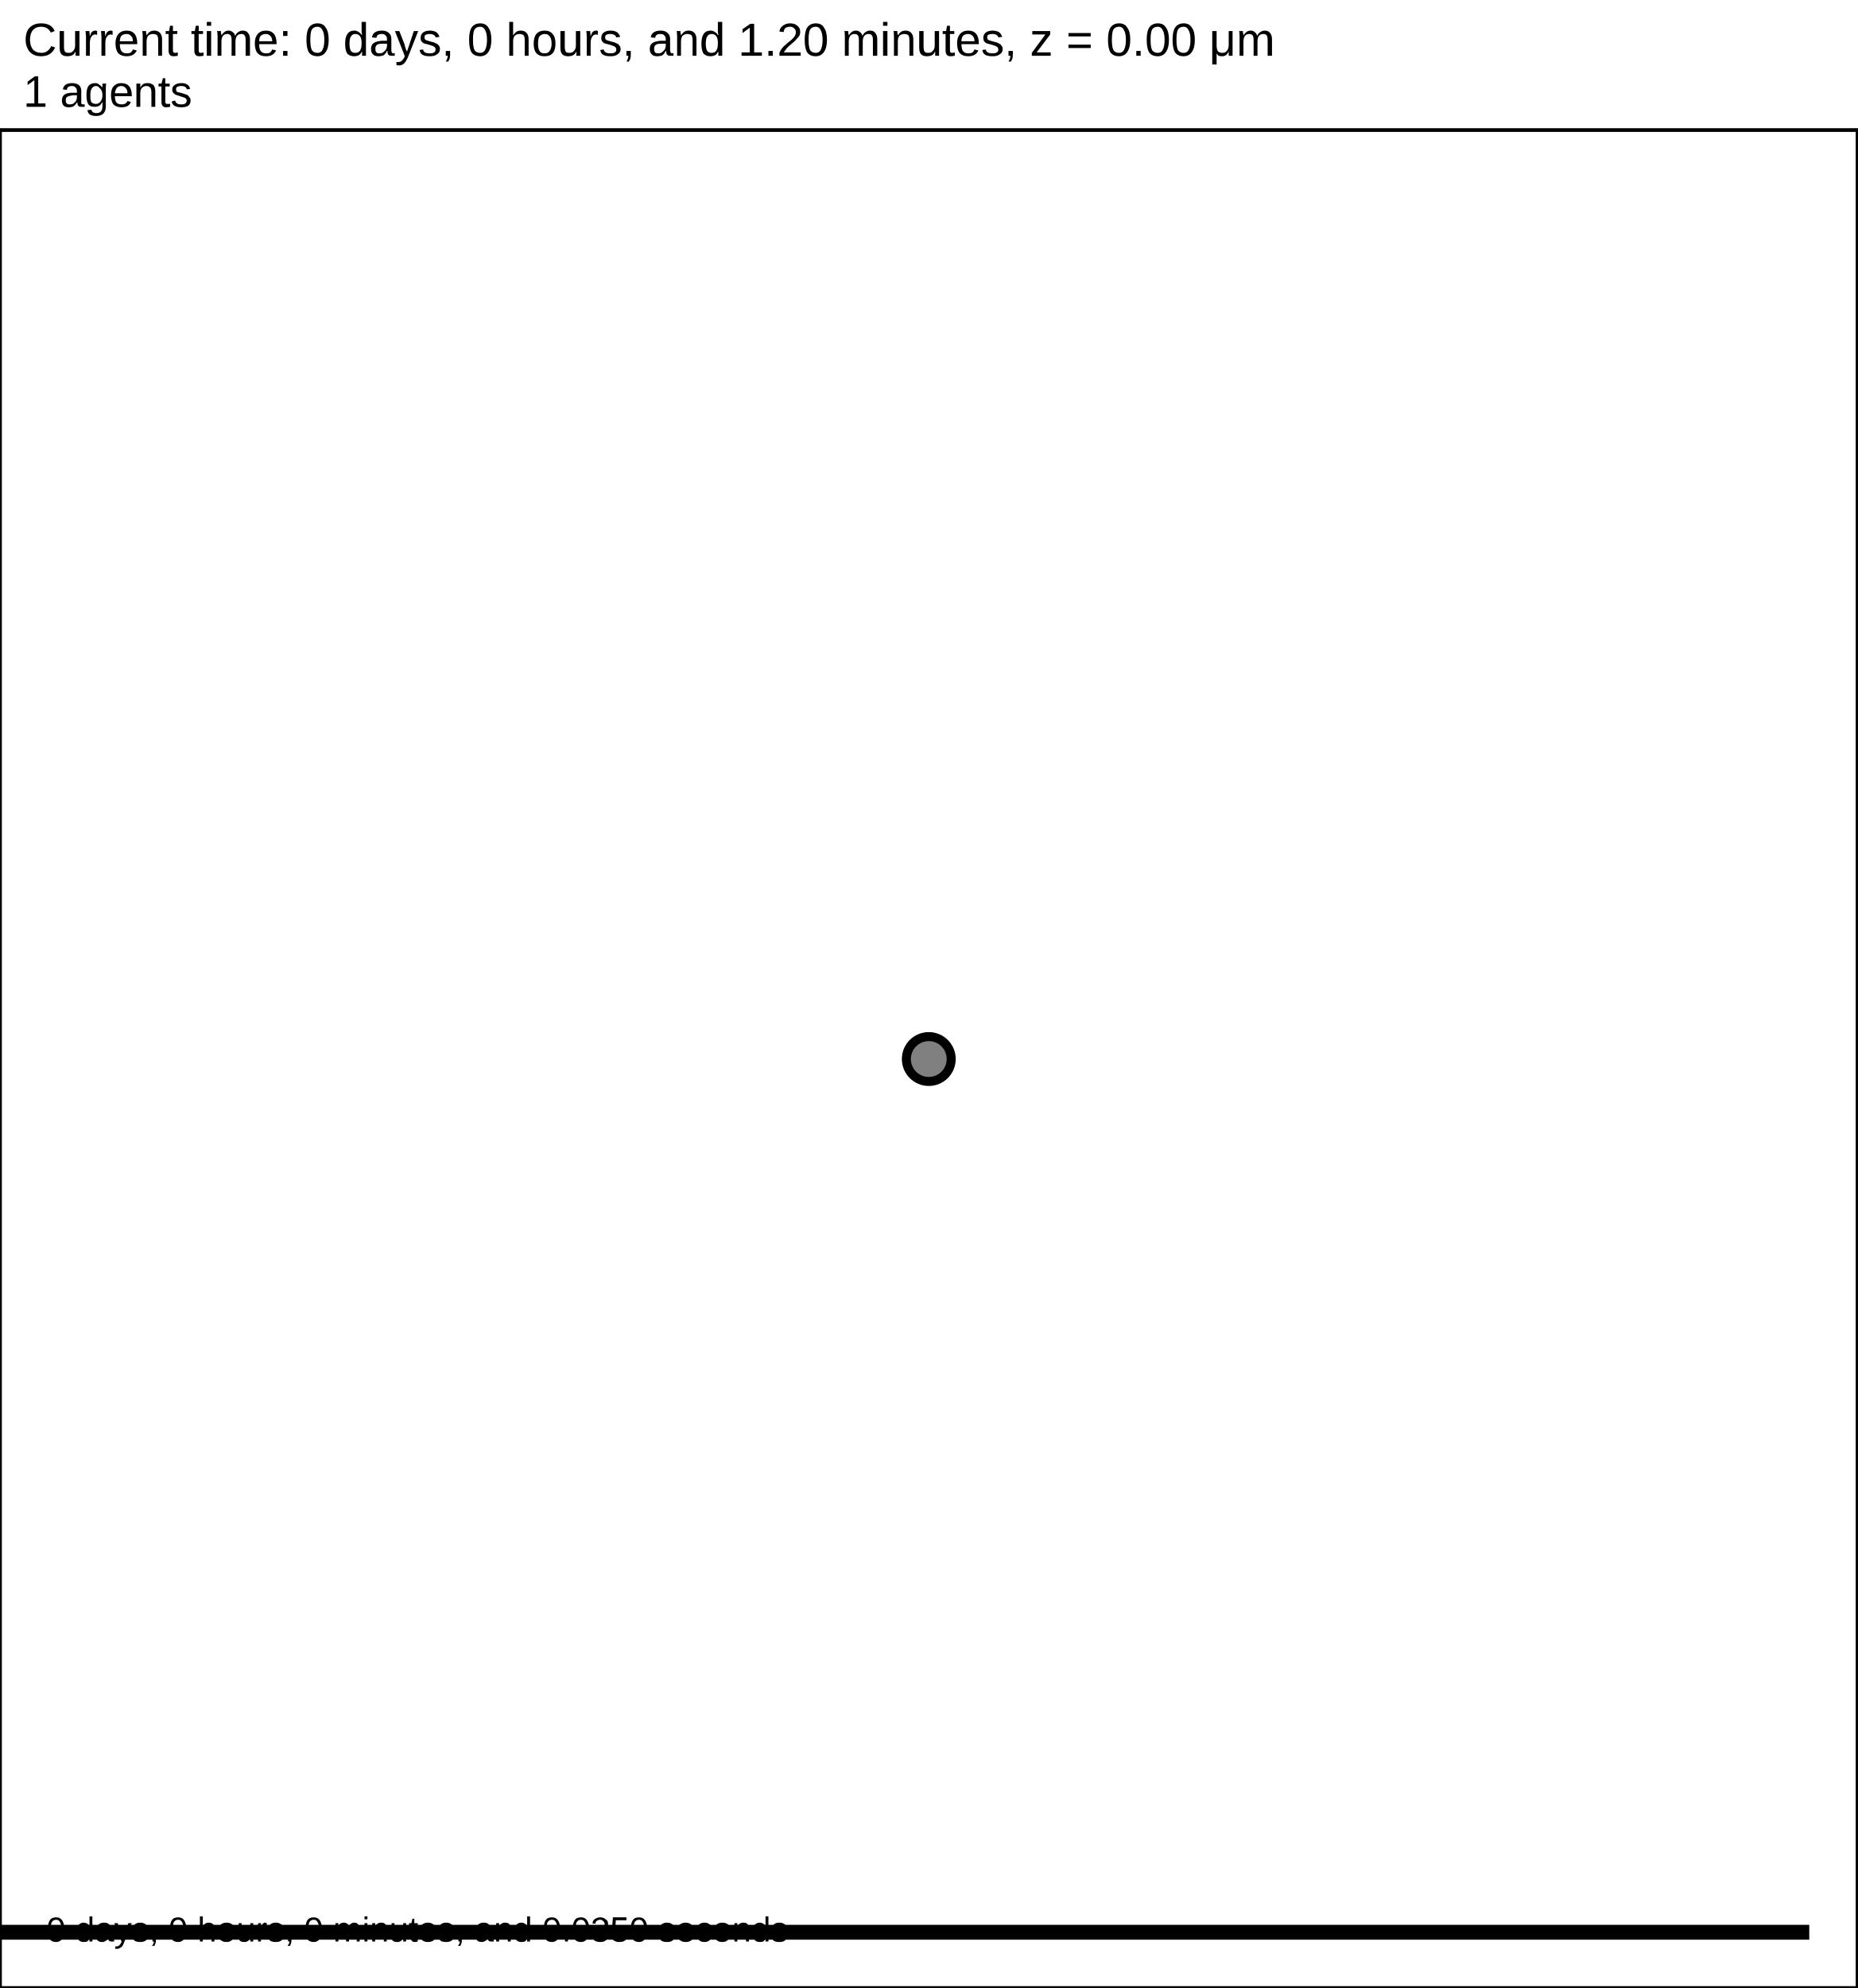
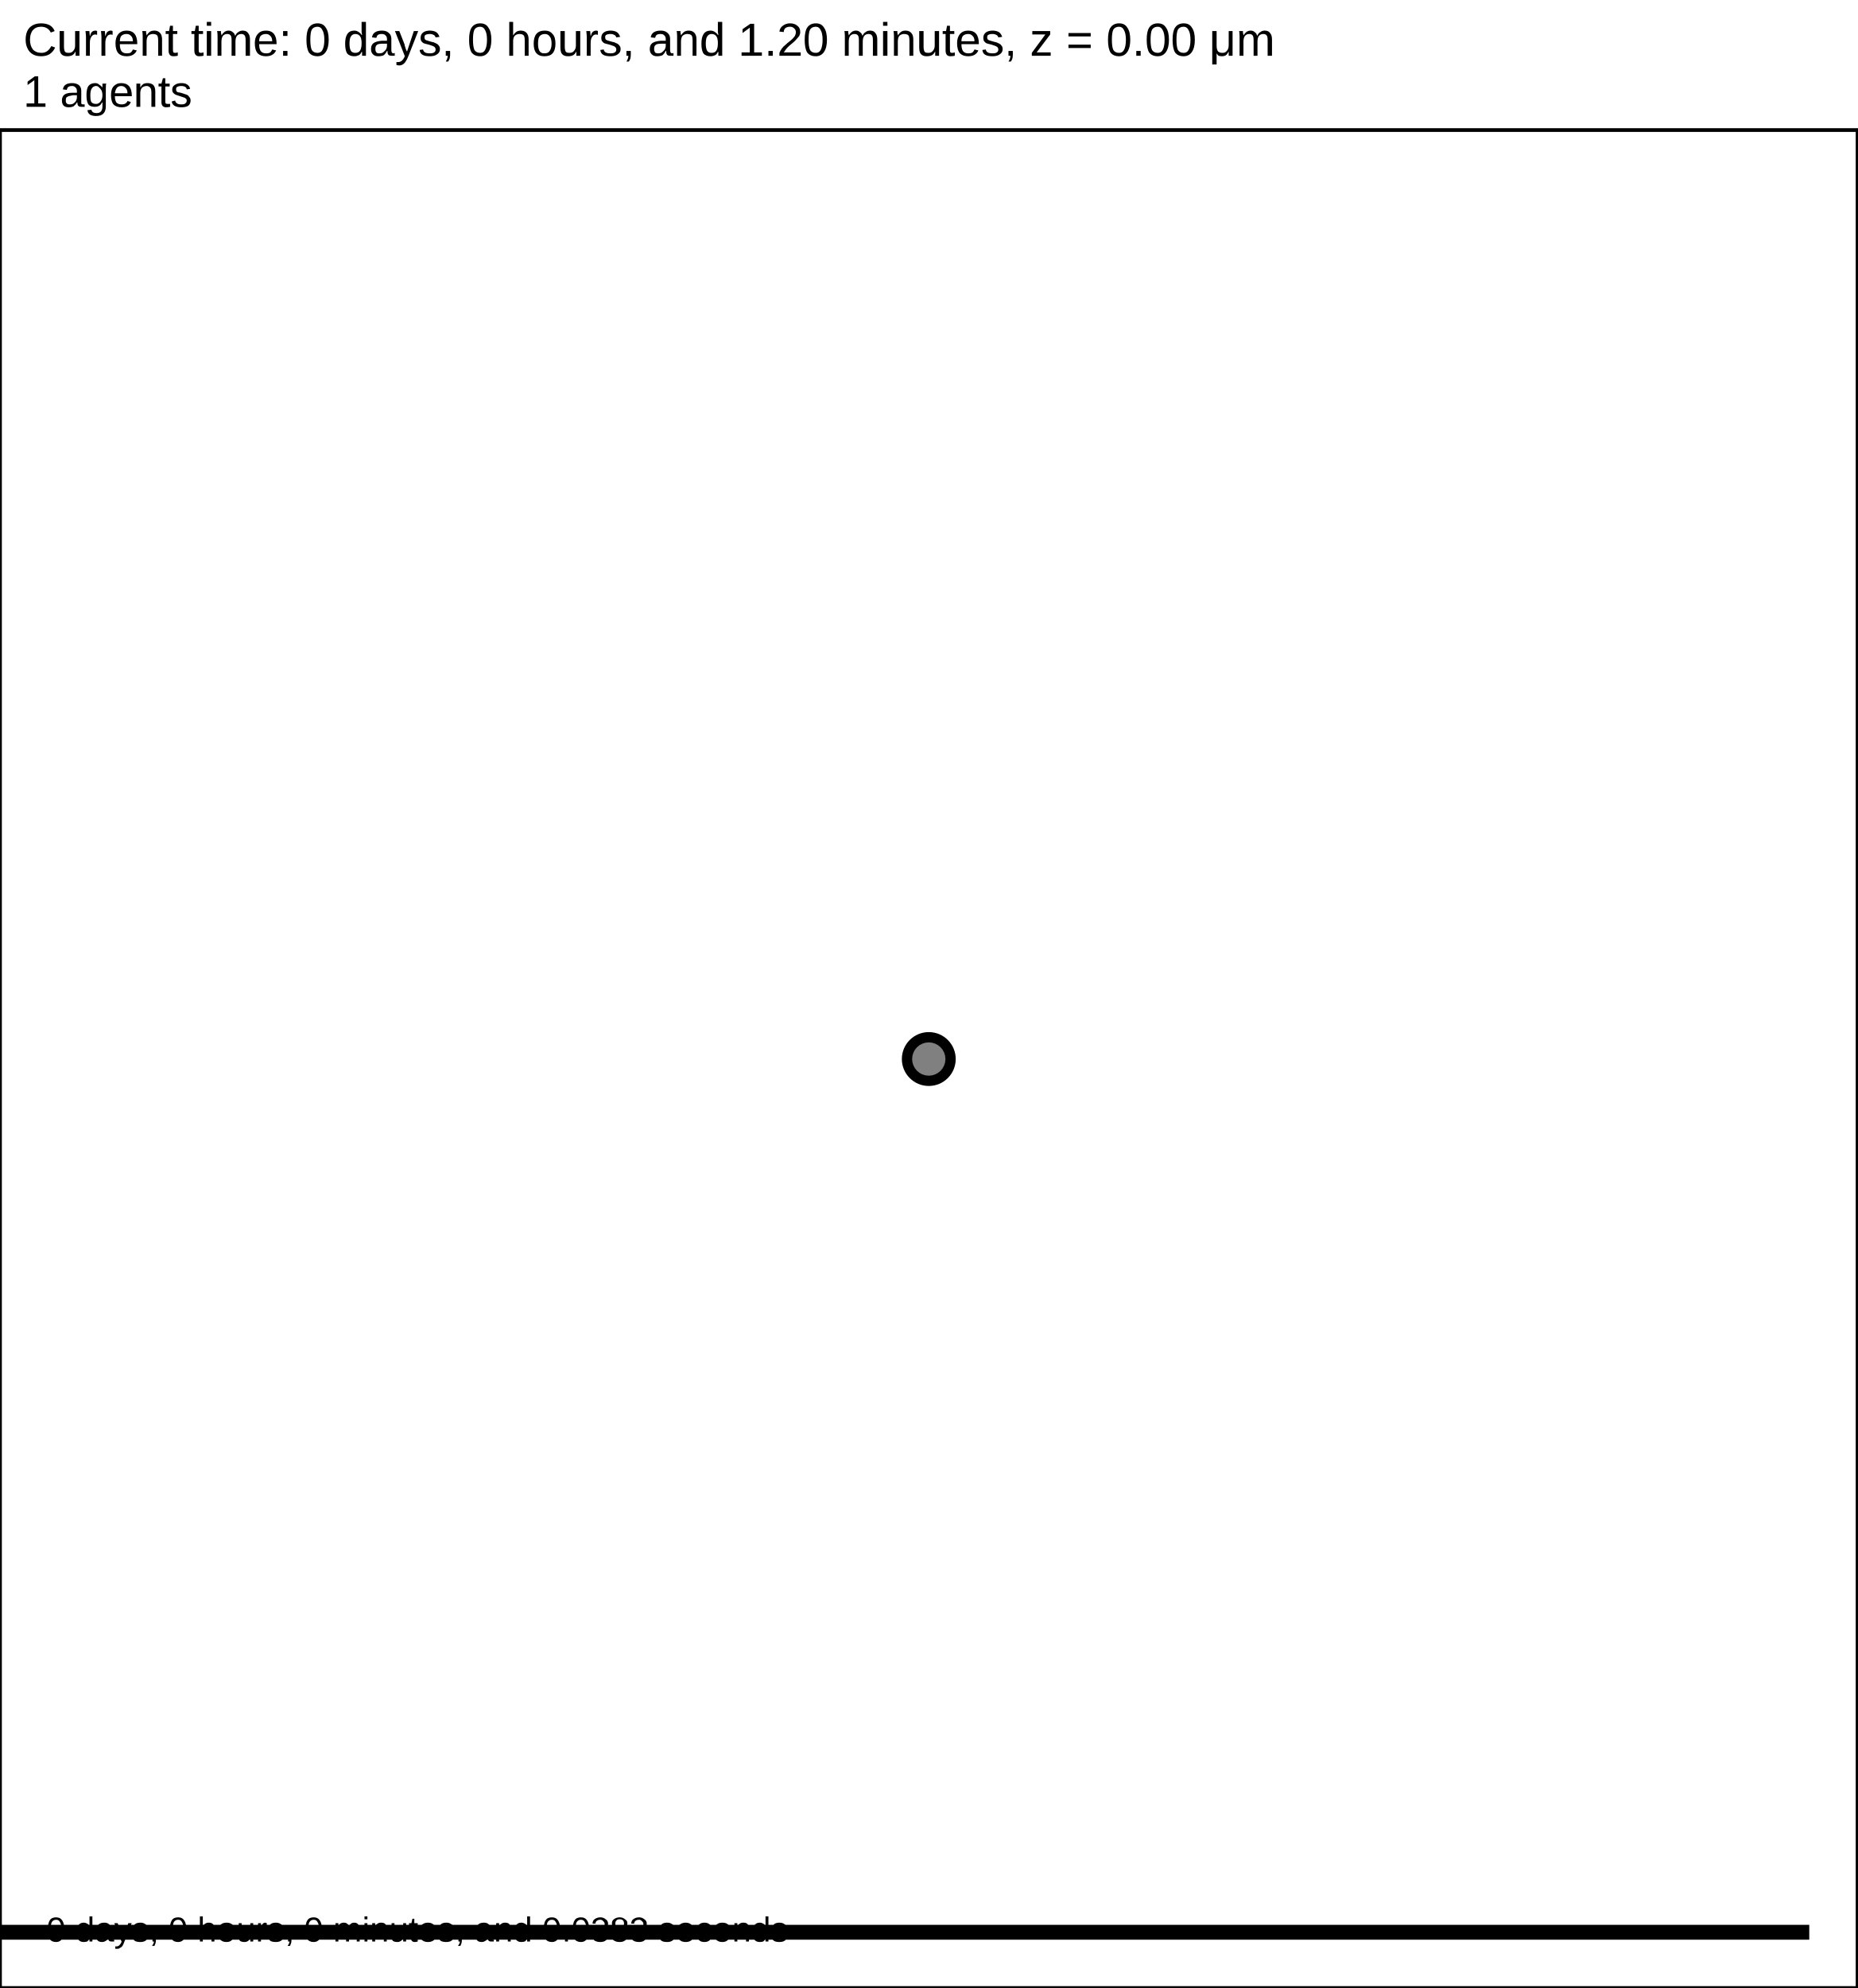
<svg xmlns="http://www.w3.org/2000/svg" version="1.1" width="60" height="64.2" id="svg2">
  <rect x="0" y="0" width="60" height="64.2" stroke-width="0.12" stroke="white" fill="white" />
  <text x="0.75" y="1.8" font-family="Arial" font-size="1.5" fill="black">
   Current time: 0 days, 0 hours, and 1.20 minutes, z = 0.00 μm
  </text>
  <text x="0.75" y="3.45" font-family="Arial" font-size="1.425" fill="black">
   1 agents
  </text>
  <g id="tissue" transform="translate(0,64.2) scale(1,-1)">
    <g id="ECM">
  </g>
    <g id="cells">
      <g id="cell0" type="default" dead="false">
        <circle cx="30" cy="30" r="0.62" stroke-width="0.5" stroke="black" fill="grey" />
-         <circle cx="30" cy="30" r="0.33" stroke-width="0.5" stroke="grey" fill="grey" />
+         <circle cx="30" cy="30" r="0.288" stroke-width="0.5" stroke="grey" fill="grey" />
      </g>
    </g>
  </g>
  <rect x="-141.5" y="62.1" width="200" height="0.6" stroke-width="0.12" stroke="rgb(255,255,255)" fill="rgb(0,0,0)" />
  <text x="-141.125" y="61.725" font-family="Arial" font-size="1.5" fill="black">
   200 μm
  </text>
  <text x="1.5" y="62.7" font-family="Arial" font-size="1.125" fill="black">
-    0 days, 0 hours, 0 minutes, and 0.0350 seconds
+    0 days, 0 hours, 0 minutes, and 0.0383 seconds
  </text>
  <rect x="0" y="4.2" width="60" height="60" stroke-width="0.12" stroke="rgb(0,0,0)" fill="none" />
</svg>
